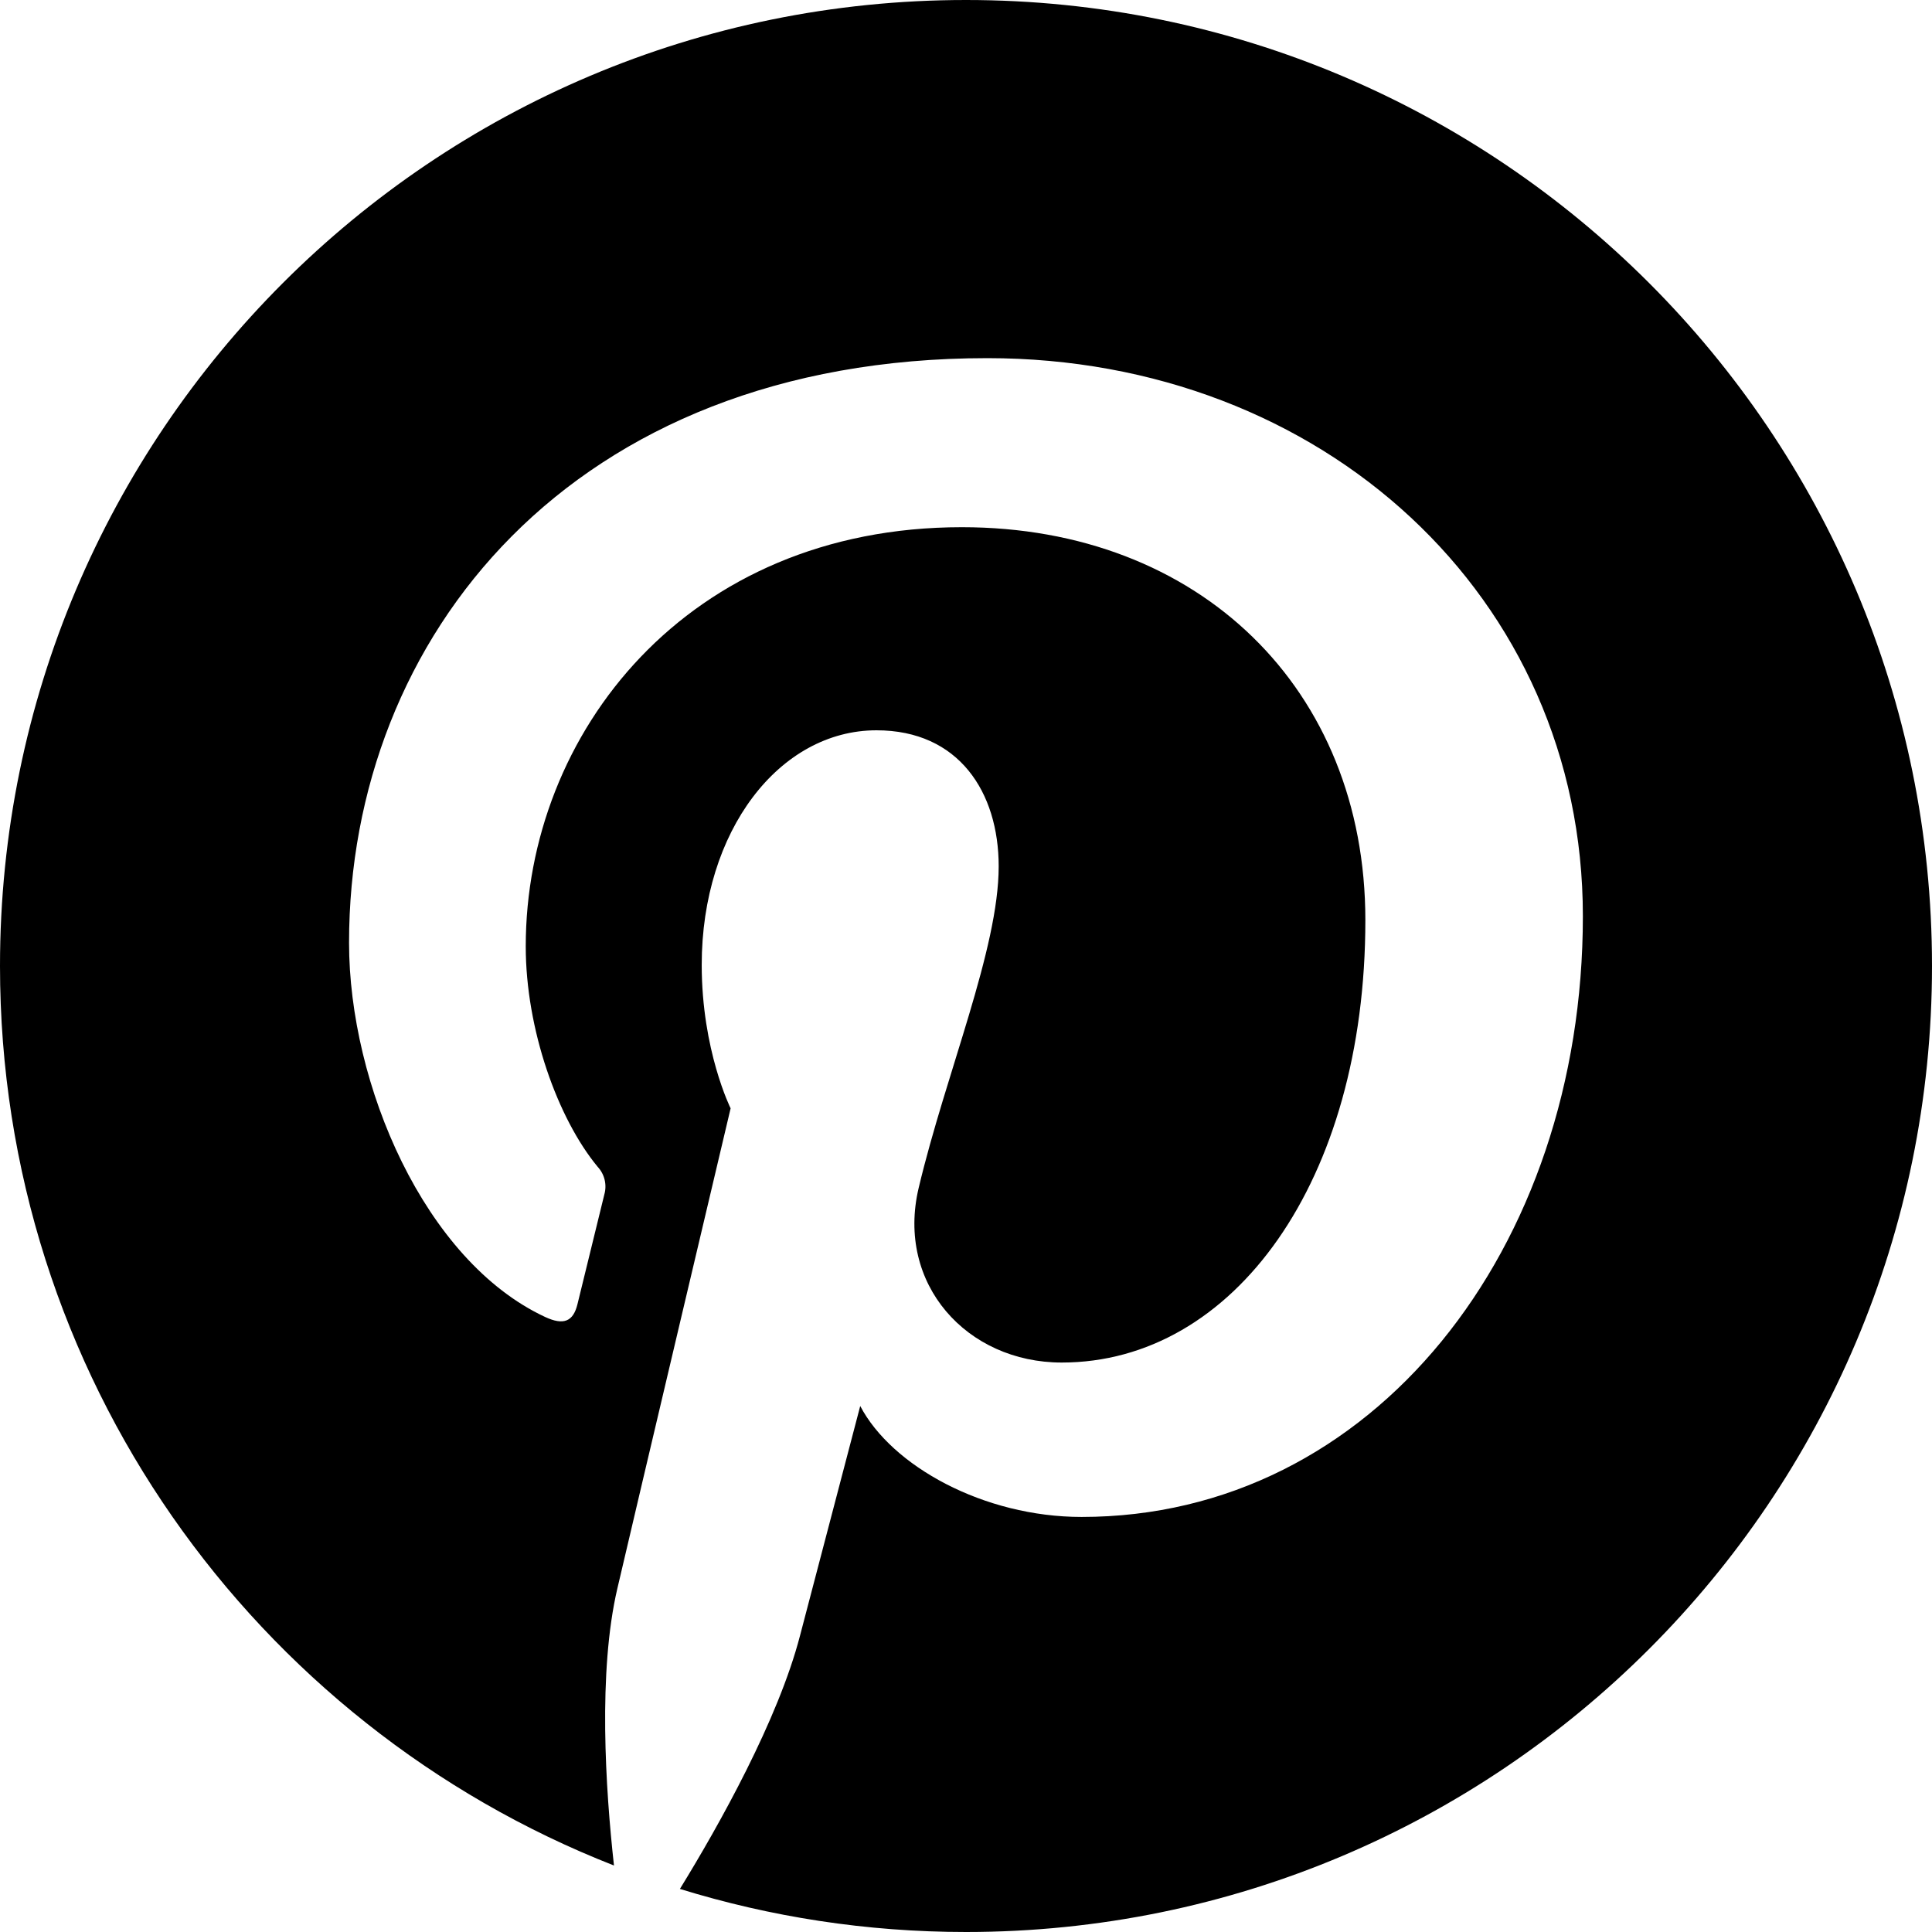
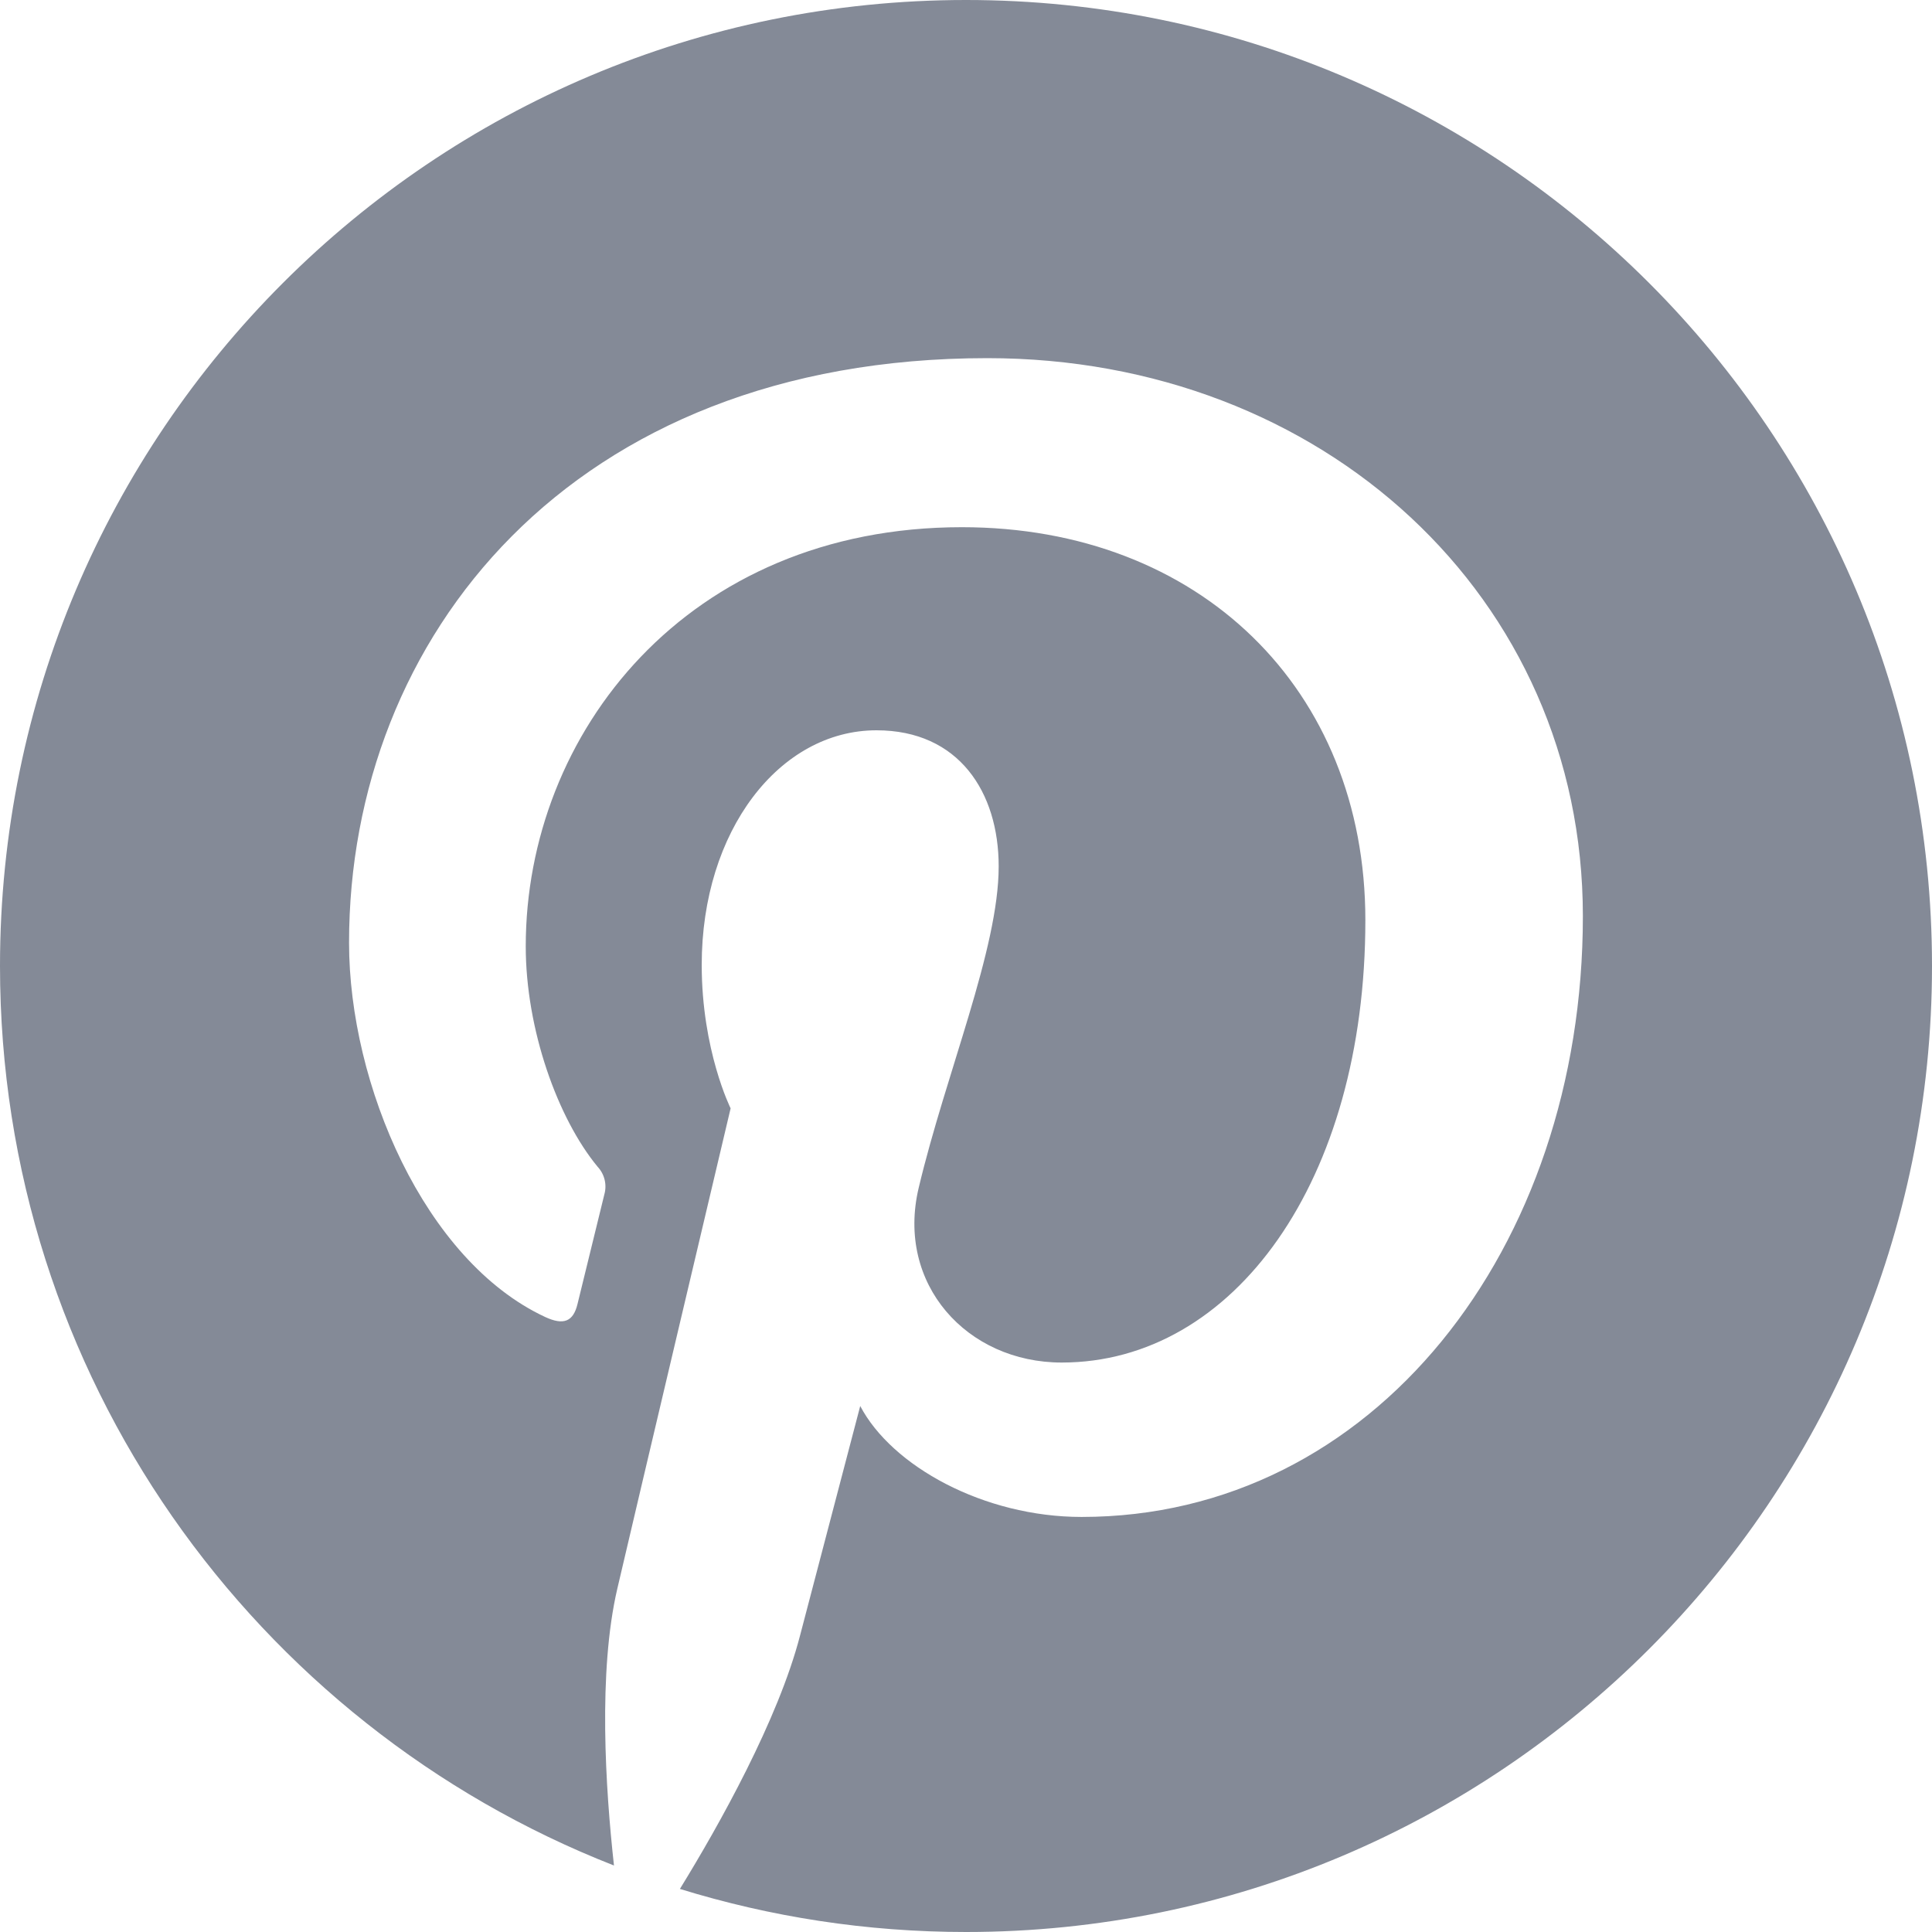
- <svg viewBox="0 0 24 24" fill="currentColor" class="h-4 w-4" aria-hidden="true">
+ <svg viewBox="0 0 24 24" fill="#848a97" class="h-4 w-4" aria-hidden="true">
  <path d="M12 0C5.373 0 0 5.373 0 12c0 5.084 3.163 9.426 7.627 11.174-.105-.949-.2-2.405.042-3.441.218-.937 1.407-5.965 1.407-5.965s-.359-.719-.359-1.782c0-1.668.967-2.914 2.171-2.914 1.023 0 1.518.769 1.518 1.69 0 1.029-.655 2.568-.994 3.995-.283 1.194.599 2.169 1.777 2.169 2.133 0 3.772-2.249 3.772-5.495 0-2.873-2.064-4.882-5.012-4.882-3.414 0-5.418 2.561-5.418 5.207 0 1.031.397 2.138.893 2.738a.36.36 0 0 1 .083.345l-.333 1.36c-.053.22-.174.267-.402.161-1.499-.698-2.436-2.889-2.436-4.649 0-3.785 2.75-7.262 7.929-7.262 4.163 0 7.398 2.967 7.398 6.931 0 4.136-2.607 7.464-6.227 7.464-1.216 0-2.359-.632-2.75-1.378l-.748 2.853c-.271 1.043-1.002 2.35-1.492 3.146C9.57 23.812 10.763 24 12 24c6.627 0 12-5.373 12-12S18.627 0 12 0z" />
</svg>
